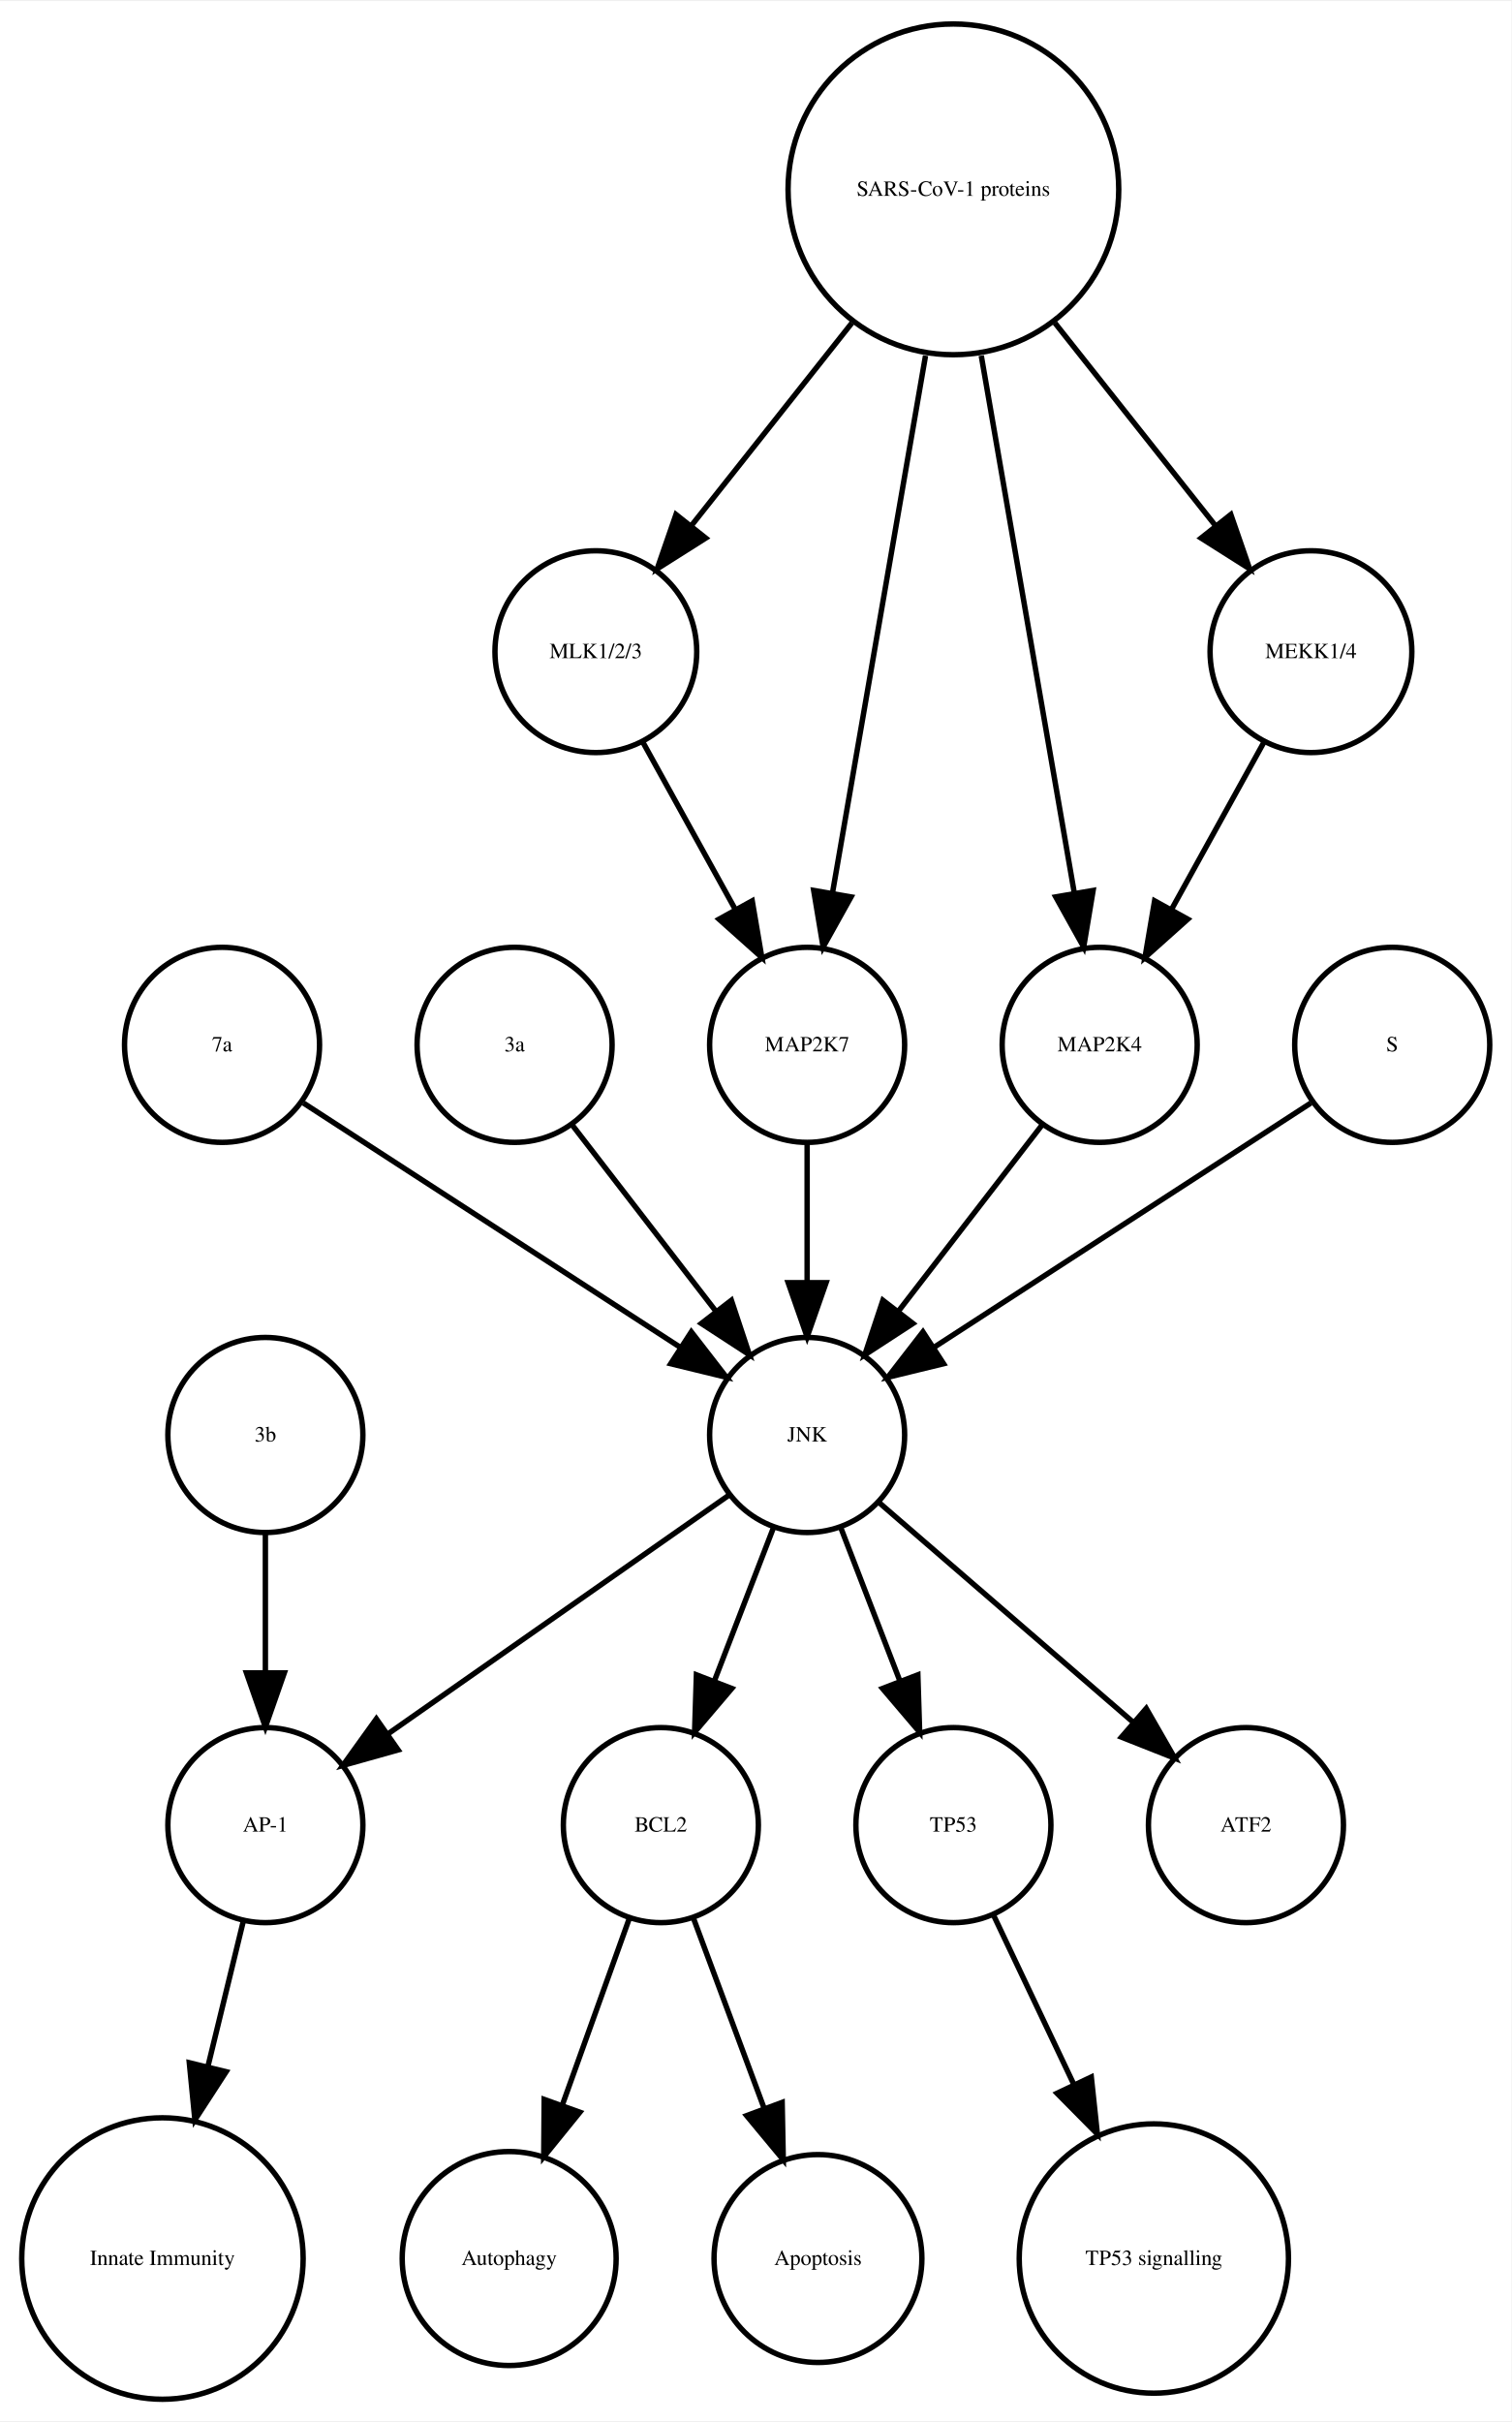
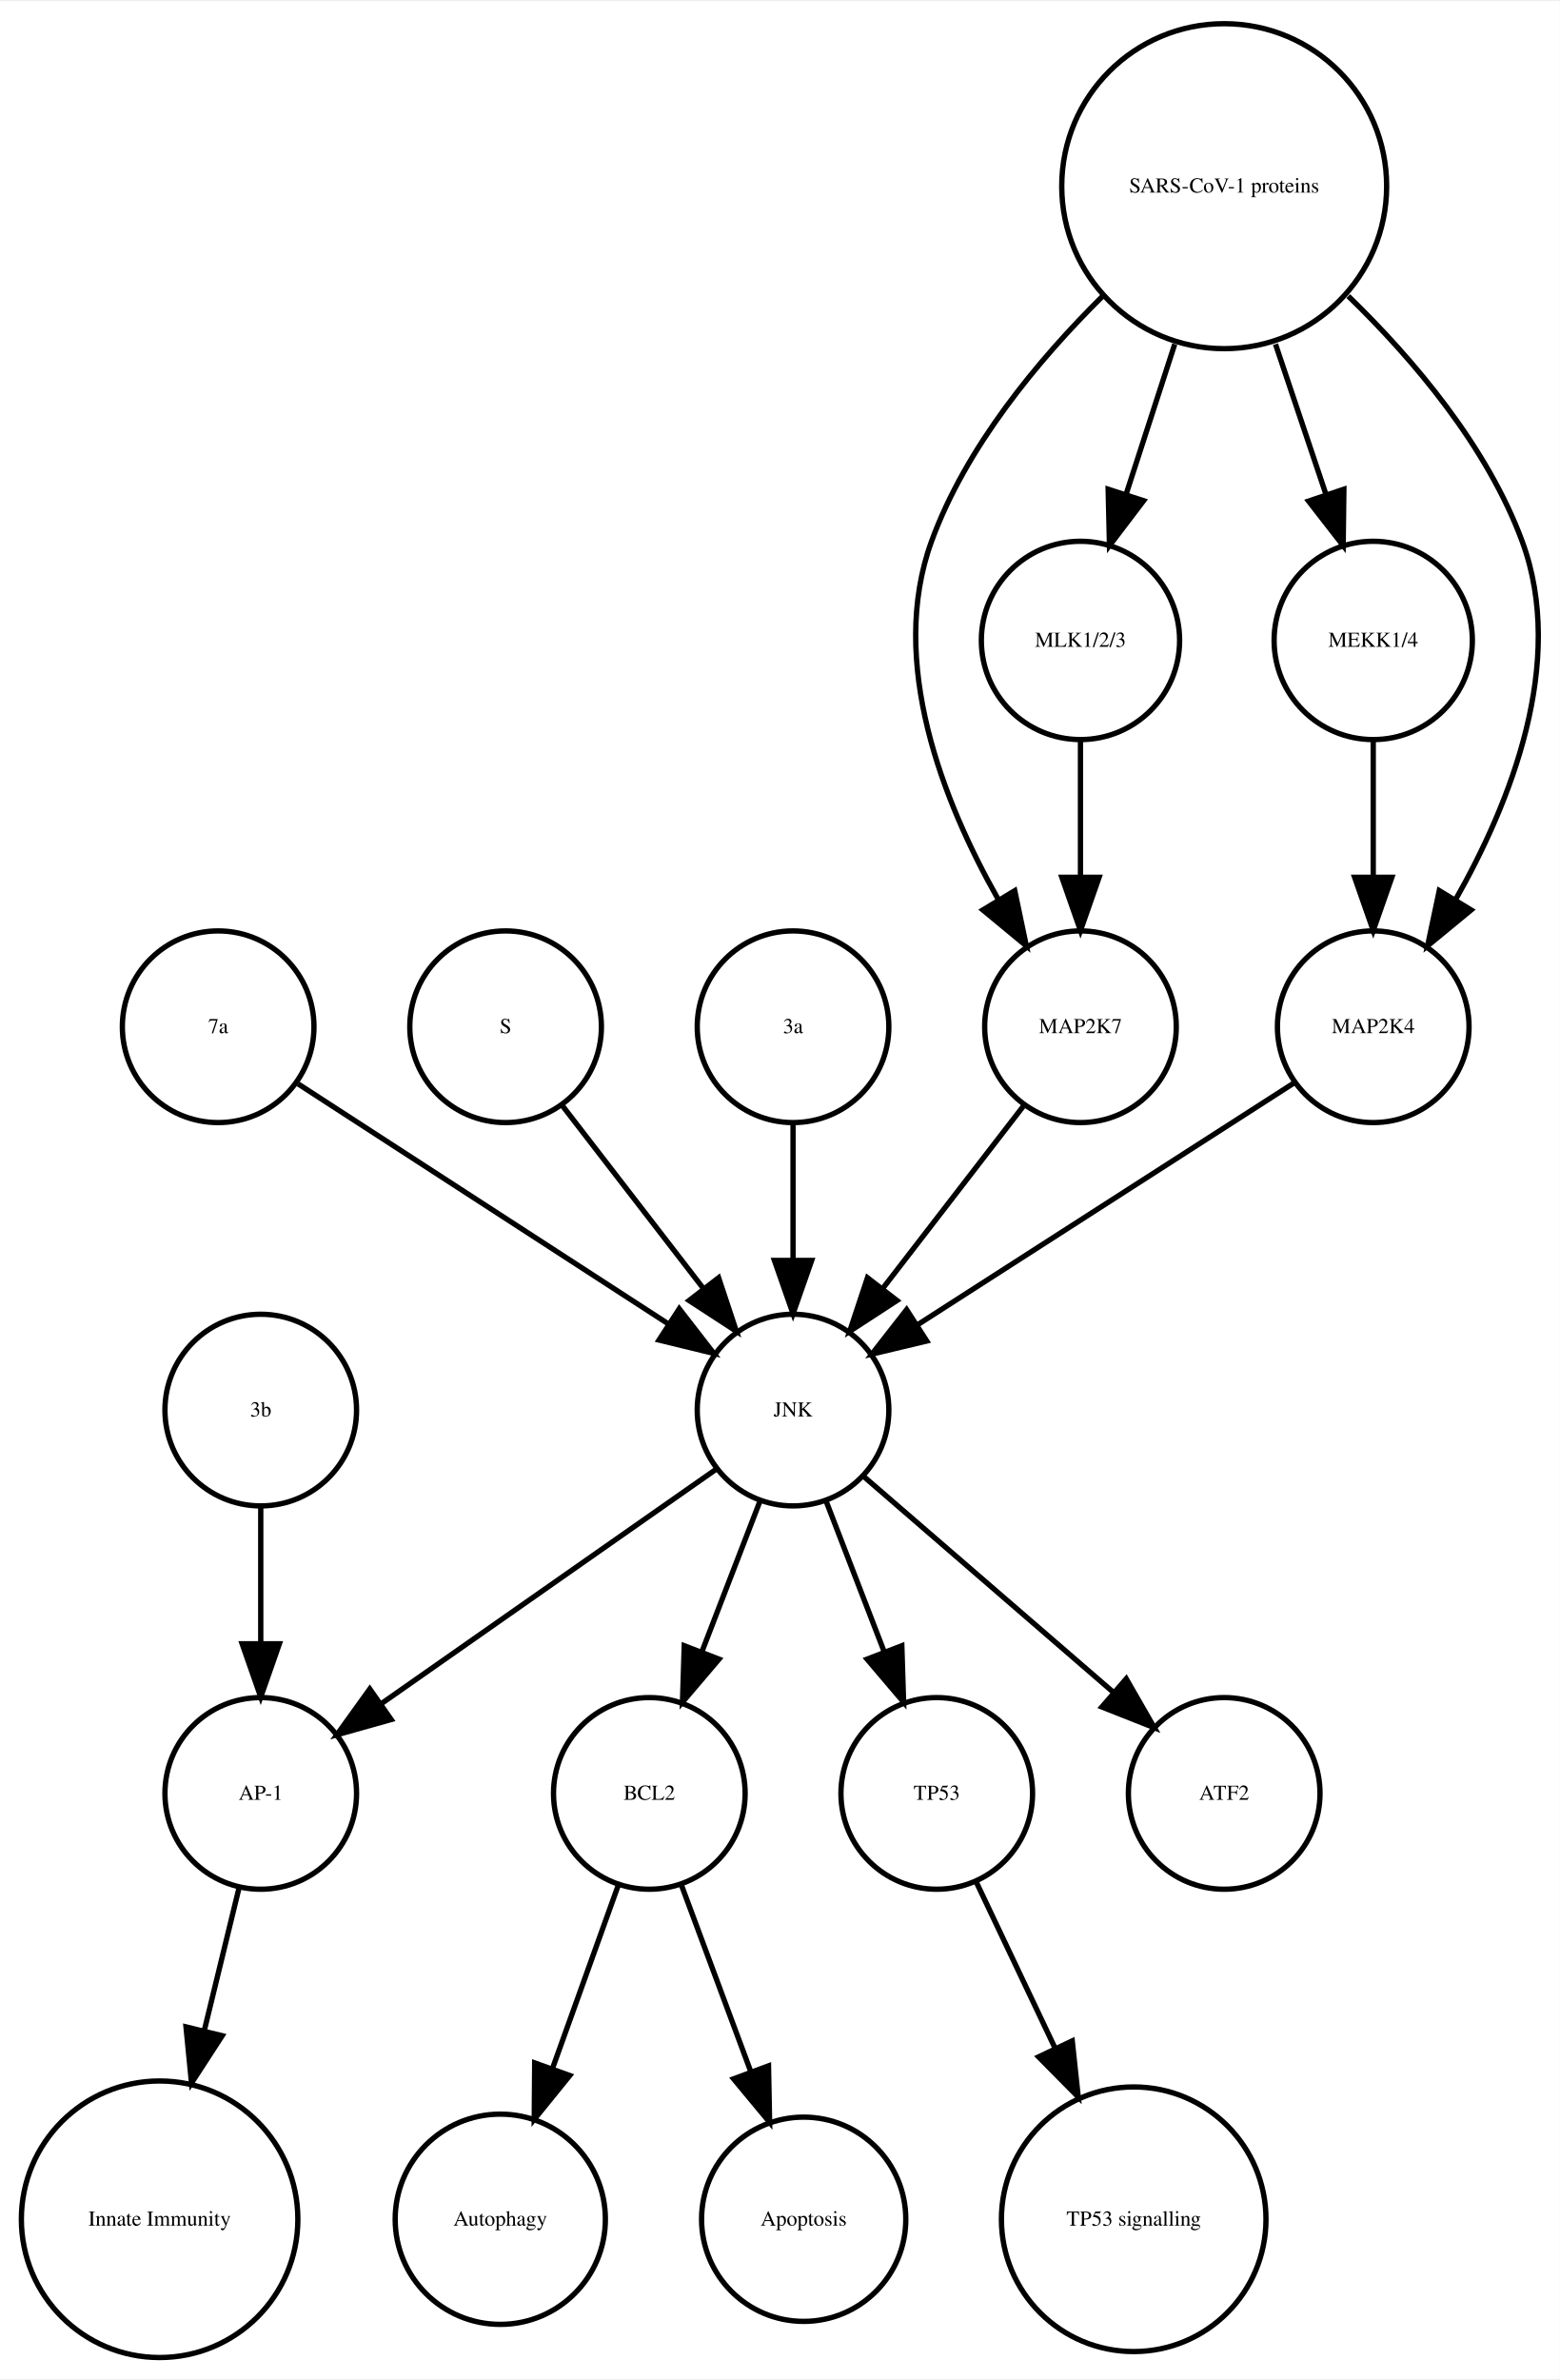
- <svg xmlns="http://www.w3.org/2000/svg" width="279pt" height="447pt" viewBox="0.00 0.00 278.99 446.61">
+ <svg xmlns="http://www.w3.org/2000/svg" width="293pt" height="447pt" viewBox="0.00 0.00 293.02 446.61">
  <g id="graph0" class="graph" transform="scale(1 1) rotate(0) translate(4 442.614)">
-     <polygon fill="white" stroke="none" points="-4,4 -4,-442.614 274.986,-442.614 274.986,4 -4,4" />
+     <polygon fill="white" stroke="none" points="-4,4 -4,-442.614 289.022,-442.614 289.022,4 -4,4" />
    <g id="node1" class="node">
      <ellipse fill="none" stroke="black" cx="117.986" cy="-105.972" rx="18" ry="18" />
      <text text-anchor="middle" x="117.986" y="-104.772" font-family="Times,serif" font-size="4.00">BCL2</text>
    </g>
    <g id="node2" class="node">
      <ellipse fill="none" stroke="black" cx="89.986" cy="-25.986" rx="19.745" ry="19.745" />
      <text text-anchor="middle" x="89.986" y="-24.786" font-family="Times,serif" font-size="4.00">Autophagy</text>
    </g>
    <g id="edge1" class="edge">
      <path fill="none" stroke="black" d="M112.185,-88.814C108.616,-78.876 103.951,-65.882 99.819,-54.373" />
      <polygon fill="black" stroke="black" points="103.039,-52.985 96.366,-44.756 96.451,-55.35 103.039,-52.985" />
    </g>
    <g id="node7" class="node">
      <ellipse fill="none" stroke="black" cx="146.986" cy="-25.986" rx="19.184" ry="19.184" />
      <text text-anchor="middle" x="146.986" y="-24.786" font-family="Times,serif" font-size="4.00">Apoptosis</text>
    </g>
    <g id="edge2" class="edge">
      <path fill="none" stroke="black" d="M123.995,-88.814C127.742,-78.738 132.657,-65.521 136.98,-53.895" />
      <polygon fill="black" stroke="black" points="140.378,-54.799 140.583,-44.206 133.817,-52.359 140.378,-54.799" />
    </g>
    <g id="node3" class="node">
      <ellipse fill="none" stroke="black" cx="44.986" cy="-105.972" rx="18" ry="18" />
      <text text-anchor="middle" x="44.986" y="-104.772" font-family="Times,serif" font-size="4.00">AP-1</text>
    </g>
    <g id="node4" class="node">
      <ellipse fill="none" stroke="black" cx="25.986" cy="-25.986" rx="25.972" ry="25.972" />
      <text text-anchor="middle" x="25.986" y="-24.786" font-family="Times,serif" font-size="4.00">Innate Immunity</text>
    </g>
    <g id="edge3" class="edge">
      <path fill="none" stroke="black" d="M40.864,-88.05C38.956,-80.221 36.617,-70.621 34.364,-61.371" />
      <polygon fill="black" stroke="black" points="37.744,-60.46 31.976,-51.573 30.943,-62.117 37.744,-60.46" />
    </g>
    <g id="node5" class="node">
      <ellipse fill="none" stroke="black" cx="171.986" cy="-105.972" rx="18" ry="18" />
      <text text-anchor="middle" x="171.986" y="-104.772" font-family="Times,serif" font-size="4.00">TP53</text>
    </g>
    <g id="node6" class="node">
      <ellipse fill="none" stroke="black" cx="208.986" cy="-25.986" rx="24.851" ry="24.851" />
      <text text-anchor="middle" x="208.986" y="-24.786" font-family="Times,serif" font-size="4.00">TP53 signalling</text>
    </g>
    <g id="edge4" class="edge">
      <path fill="none" stroke="black" d="M179.474,-89.191C183.72,-80.24 189.183,-68.725 194.253,-58.04" />
      <polygon fill="black" stroke="black" points="197.441,-59.485 198.566,-48.95 191.117,-56.484 197.441,-59.485" />
    </g>
    <g id="node8" class="node">
-       <ellipse fill="none" stroke="black" cx="105.986" cy="-322.534" rx="18.623" ry="18.623" />
-       <text text-anchor="middle" x="105.986" y="-321.334" font-family="Times,serif" font-size="4.00">MLK1/2/3</text>
+       <ellipse fill="none" stroke="black" cx="225.986" cy="-105.972" rx="18" ry="18" />
+       <text text-anchor="middle" x="225.986" y="-104.772" font-family="Times,serif" font-size="4.00">ATF2</text>
    </g>
-     <g id="node16" class="node">
-       <ellipse fill="none" stroke="black" cx="144.986" cy="-249.972" rx="18" ry="18" />
-       <text text-anchor="middle" x="144.986" y="-248.772" font-family="Times,serif" font-size="4.00">MAP2K7</text>
+     <g id="node9" class="node">
+       <ellipse fill="none" stroke="black" cx="44.986" cy="-177.972" rx="18" ry="18" />
+       <text text-anchor="middle" x="44.986" y="-176.772" font-family="Times,serif" font-size="4.00">3b</text>
    </g>
    <g id="edge5" class="edge">
-       <path fill="none" stroke="black" d="M114.642,-305.874C119.658,-296.797 126.08,-285.179 131.722,-274.97" />
-       <polygon fill="black" stroke="black" points="134.849,-276.549 136.623,-266.104 128.722,-273.163 134.849,-276.549" />
+       <path fill="none" stroke="black" d="M44.986,-159.669C44.986,-151.955 44.986,-142.685 44.986,-134.085" />
+       <polygon fill="black" stroke="black" points="48.486,-134.077 44.986,-124.077 41.486,-134.077 48.486,-134.077" />
    </g>
-     <g id="node9" class="node">
+     <g id="node10" class="node">
      <ellipse fill="none" stroke="black" cx="36.986" cy="-249.972" rx="18" ry="18" />
      <text text-anchor="middle" x="36.986" y="-248.772" font-family="Times,serif" font-size="4.00">7a</text>
    </g>
    <g id="node15" class="node">
      <ellipse fill="none" stroke="black" cx="144.986" cy="-177.972" rx="18" ry="18" />
      <text text-anchor="middle" x="144.986" y="-176.772" font-family="Times,serif" font-size="4.00">JNK</text>
    </g>
    <g id="edge6" class="edge">
      <path fill="none" stroke="black" d="M52.003,-239.239C70.058,-227.537 100.561,-207.766 121.683,-194.076" />
      <polygon fill="black" stroke="black" points="123.609,-196.999 130.097,-188.623 119.802,-191.125 123.609,-196.999" />
    </g>
-     <g id="node10" class="node">
-       <ellipse fill="none" stroke="black" cx="225.986" cy="-105.972" rx="18" ry="18" />
-       <text text-anchor="middle" x="225.986" y="-104.772" font-family="Times,serif" font-size="4.00">ATF2</text>
-     </g>
    <g id="node11" class="node">
      <ellipse fill="none" stroke="black" cx="90.986" cy="-249.972" rx="18" ry="18" />
-       <text text-anchor="middle" x="90.986" y="-248.772" font-family="Times,serif" font-size="4.00">3a</text>
+       <text text-anchor="middle" x="90.986" y="-248.772" font-family="Times,serif" font-size="4.00">S</text>
    </g>
    <g id="edge7" class="edge">
      <path fill="none" stroke="black" d="M101.655,-235.143C109.199,-225.363 119.467,-212.052 128.115,-200.843" />
      <polygon fill="black" stroke="black" points="131.003,-202.829 134.34,-192.773 125.46,-198.553 131.003,-202.829" />
    </g>
    <g id="node12" class="node">
-       <ellipse fill="none" stroke="black" cx="198.986" cy="-249.972" rx="18" ry="18" />
-       <text text-anchor="middle" x="198.986" y="-248.772" font-family="Times,serif" font-size="4.00">MAP2K4</text>
+       <ellipse fill="none" stroke="black" cx="144.986" cy="-249.972" rx="18" ry="18" />
+       <text text-anchor="middle" x="144.986" y="-248.772" font-family="Times,serif" font-size="4.00">3a</text>
    </g>
    <g id="edge8" class="edge">
+       <path fill="none" stroke="black" d="M144.986,-231.669C144.986,-223.955 144.986,-214.685 144.986,-206.085" />
+       <polygon fill="black" stroke="black" points="148.486,-206.077 144.986,-196.077 141.486,-206.077 148.486,-206.077" />
+     </g>
+     <g id="node13" class="node">
+       <ellipse fill="none" stroke="black" cx="198.986" cy="-249.972" rx="18" ry="18" />
+       <text text-anchor="middle" x="198.986" y="-248.772" font-family="Times,serif" font-size="4.00">MAP2K7</text>
+     </g>
+     <g id="edge9" class="edge">
      <path fill="none" stroke="black" d="M188.318,-235.143C180.774,-225.363 170.505,-212.052 161.857,-200.843" />
      <polygon fill="black" stroke="black" points="164.512,-198.553 155.633,-192.773 158.97,-202.829 164.512,-198.553" />
    </g>
-     <g id="node13" class="node">
-       <ellipse fill="none" stroke="black" cx="237.986" cy="-322.534" rx="18.623" ry="18.623" />
-       <text text-anchor="middle" x="237.986" y="-321.334" font-family="Times,serif" font-size="4.00">MEKK1/4</text>
-     </g>
-     <g id="edge9" class="edge">
-       <path fill="none" stroke="black" d="M229.331,-305.874C224.314,-296.797 217.893,-285.179 212.25,-274.97" />
-       <polygon fill="black" stroke="black" points="215.25,-273.163 207.35,-266.104 209.124,-276.549 215.25,-273.163" />
-     </g>
    <g id="node14" class="node">
-       <ellipse fill="none" stroke="black" cx="252.986" cy="-249.972" rx="18" ry="18" />
-       <text text-anchor="middle" x="252.986" y="-248.772" font-family="Times,serif" font-size="4.00">S</text>
+       <ellipse fill="none" stroke="black" cx="198.986" cy="-322.534" rx="18.623" ry="18.623" />
+       <text text-anchor="middle" x="198.986" y="-321.334" font-family="Times,serif" font-size="4.00">MLK1/2/3</text>
    </g>
    <g id="edge10" class="edge">
-       <path fill="none" stroke="black" d="M237.969,-239.239C219.915,-227.537 189.411,-207.766 168.29,-194.076" />
-       <polygon fill="black" stroke="black" points="170.171,-191.125 159.876,-188.623 166.363,-196.999 170.171,-191.125" />
+       <path fill="none" stroke="black" d="M198.986,-303.728C198.986,-295.949 198.986,-286.654 198.986,-278.049" />
+       <polygon fill="black" stroke="black" points="202.486,-278.042 198.986,-268.042 195.486,-278.042 202.486,-278.042" />
    </g>
-     <g id="edge13" class="edge">
+     <g id="edge14" class="edge">
      <path fill="none" stroke="black" d="M138.724,-160.737C135.487,-152.344 131.461,-141.907 127.82,-132.468" />
      <polygon fill="black" stroke="black" points="131.079,-131.19 124.214,-123.12 124.548,-133.709 131.079,-131.19" />
    </g>
-     <g id="edge14" class="edge">
+     <g id="edge12" class="edge">
      <path fill="none" stroke="black" d="M130.659,-166.943C114.173,-155.403 86.893,-136.307 67.549,-122.766" />
      <polygon fill="black" stroke="black" points="69.487,-119.85 59.287,-116.983 65.472,-125.585 69.487,-119.85" />
    </g>
-     <g id="edge12" class="edge">
+     <g id="edge11" class="edge">
      <path fill="none" stroke="black" d="M151.248,-160.737C154.486,-152.344 158.511,-141.907 162.152,-132.468" />
      <polygon fill="black" stroke="black" points="165.425,-133.709 165.758,-123.12 158.894,-131.19 165.425,-133.709" />
    </g>
-     <g id="edge11" class="edge">
+     <g id="edge13" class="edge">
      <path fill="none" stroke="black" d="M158.362,-165.413C171.101,-154.404 190.465,-137.669 205.213,-124.925" />
      <polygon fill="black" stroke="black" points="207.582,-127.503 212.86,-118.316 203.005,-122.207 207.582,-127.503" />
    </g>
+     <g id="node16" class="node">
+       <ellipse fill="none" stroke="black" cx="253.986" cy="-322.534" rx="18.623" ry="18.623" />
+       <text text-anchor="middle" x="253.986" y="-321.334" font-family="Times,serif" font-size="4.00">MEKK1/4</text>
+     </g>
+     <g id="node18" class="node">
+       <ellipse fill="none" stroke="black" cx="253.986" cy="-249.972" rx="18" ry="18" />
+       <text text-anchor="middle" x="253.986" y="-248.772" font-family="Times,serif" font-size="4.00">MAP2K4</text>
+     </g>
    <g id="edge15" class="edge">
-       <path fill="none" stroke="black" d="M144.986,-231.669C144.986,-223.955 144.986,-214.685 144.986,-206.085" />
-       <polygon fill="black" stroke="black" points="148.486,-206.077 144.986,-196.077 141.486,-206.077 148.486,-206.077" />
+       <path fill="none" stroke="black" d="M253.986,-303.728C253.986,-295.949 253.986,-286.654 253.986,-278.049" />
+       <polygon fill="black" stroke="black" points="257.486,-278.042 253.986,-268.042 250.486,-278.042 257.486,-278.042" />
    </g>
    <g id="node17" class="node">
-       <ellipse fill="none" stroke="black" cx="171.986" cy="-407.855" rx="30.52" ry="30.52" />
-       <text text-anchor="middle" x="171.986" y="-406.655" font-family="Times,serif" font-size="4.00">SARS-CoV-1 proteins</text>
+       <ellipse fill="none" stroke="black" cx="225.986" cy="-407.855" rx="30.52" ry="30.52" />
+       <text text-anchor="middle" x="225.986" y="-406.655" font-family="Times,serif" font-size="4.00">SARS-CoV-1 proteins</text>
+     </g>
+     <g id="edge16" class="edge">
+       <path fill="none" stroke="black" d="M203.078,-387.124C191.023,-375.185 177.437,-358.862 170.986,-341.095 162.796,-318.539 173.144,-292.292 183.498,-273.961" />
+       <polygon fill="black" stroke="black" points="186.64,-275.528 188.814,-265.158 180.648,-271.909 186.64,-275.528" />
    </g>
    <g id="edge19" class="edge">
-       <path fill="none" stroke="black" d="M153.25,-383.201C143.927,-371.432 132.724,-357.288 123.565,-345.726" />
-       <polygon fill="black" stroke="black" points="126.266,-343.499 117.313,-337.834 120.779,-347.846 126.266,-343.499" />
-     </g>
-     <g id="edge16" class="edge">
-       <path fill="none" stroke="black" d="M177.128,-377.167C182.072,-348.625 189.481,-305.85 194.275,-278.173" />
-       <polygon fill="black" stroke="black" points="197.776,-278.468 196.034,-268.018 190.878,-277.274 197.776,-278.468" />
+       <path fill="none" stroke="black" d="M216.694,-378.18C213.724,-369.014 210.452,-358.916 207.537,-349.921" />
+       <polygon fill="black" stroke="black" points="210.845,-348.776 204.433,-340.342 204.186,-350.934 210.845,-348.776" />
    </g>
    <g id="edge17" class="edge">
-       <path fill="none" stroke="black" d="M190.723,-383.201C200.045,-371.432 211.249,-357.288 220.408,-345.726" />
-       <polygon fill="black" stroke="black" points="223.193,-347.846 226.659,-337.834 217.706,-343.499 223.193,-347.846" />
+       <path fill="none" stroke="black" d="M235.622,-378.18C238.702,-369.014 242.096,-358.916 245.119,-349.921" />
+       <polygon fill="black" stroke="black" points="248.47,-350.936 248.338,-340.342 241.835,-348.706 248.47,-350.936" />
    </g>
    <g id="edge18" class="edge">
-       <path fill="none" stroke="black" d="M166.844,-377.167C161.9,-348.625 154.491,-305.85 149.697,-278.173" />
-       <polygon fill="black" stroke="black" points="153.094,-277.274 147.939,-268.018 146.197,-278.468 153.094,-277.274" />
-     </g>
-     <g id="node18" class="node">
-       <ellipse fill="none" stroke="black" cx="44.986" cy="-177.972" rx="18" ry="18" />
-       <text text-anchor="middle" x="44.986" y="-176.772" font-family="Times,serif" font-size="4.00">3b</text>
+       <path fill="none" stroke="black" d="M249.303,-387.204C261.574,-375.291 275.408,-358.967 281.986,-341.095 290.314,-318.472 279.819,-292.082 269.387,-273.729" />
+       <polygon fill="black" stroke="black" points="272.375,-271.907 264.196,-265.172 266.39,-275.537 272.375,-271.907" />
    </g>
    <g id="edge20" class="edge">
-       <path fill="none" stroke="black" d="M44.986,-159.669C44.986,-151.955 44.986,-142.685 44.986,-134.085" />
-       <polygon fill="black" stroke="black" points="48.486,-134.077 44.986,-124.077 41.486,-134.077 48.486,-134.077" />
+       <path fill="none" stroke="black" d="M239.286,-239.532C221.083,-227.842 189.856,-207.788 168.355,-193.98" />
+       <polygon fill="black" stroke="black" points="170.107,-190.946 159.802,-188.487 166.325,-196.836 170.107,-190.946" />
    </g>
  </g>
</svg>
